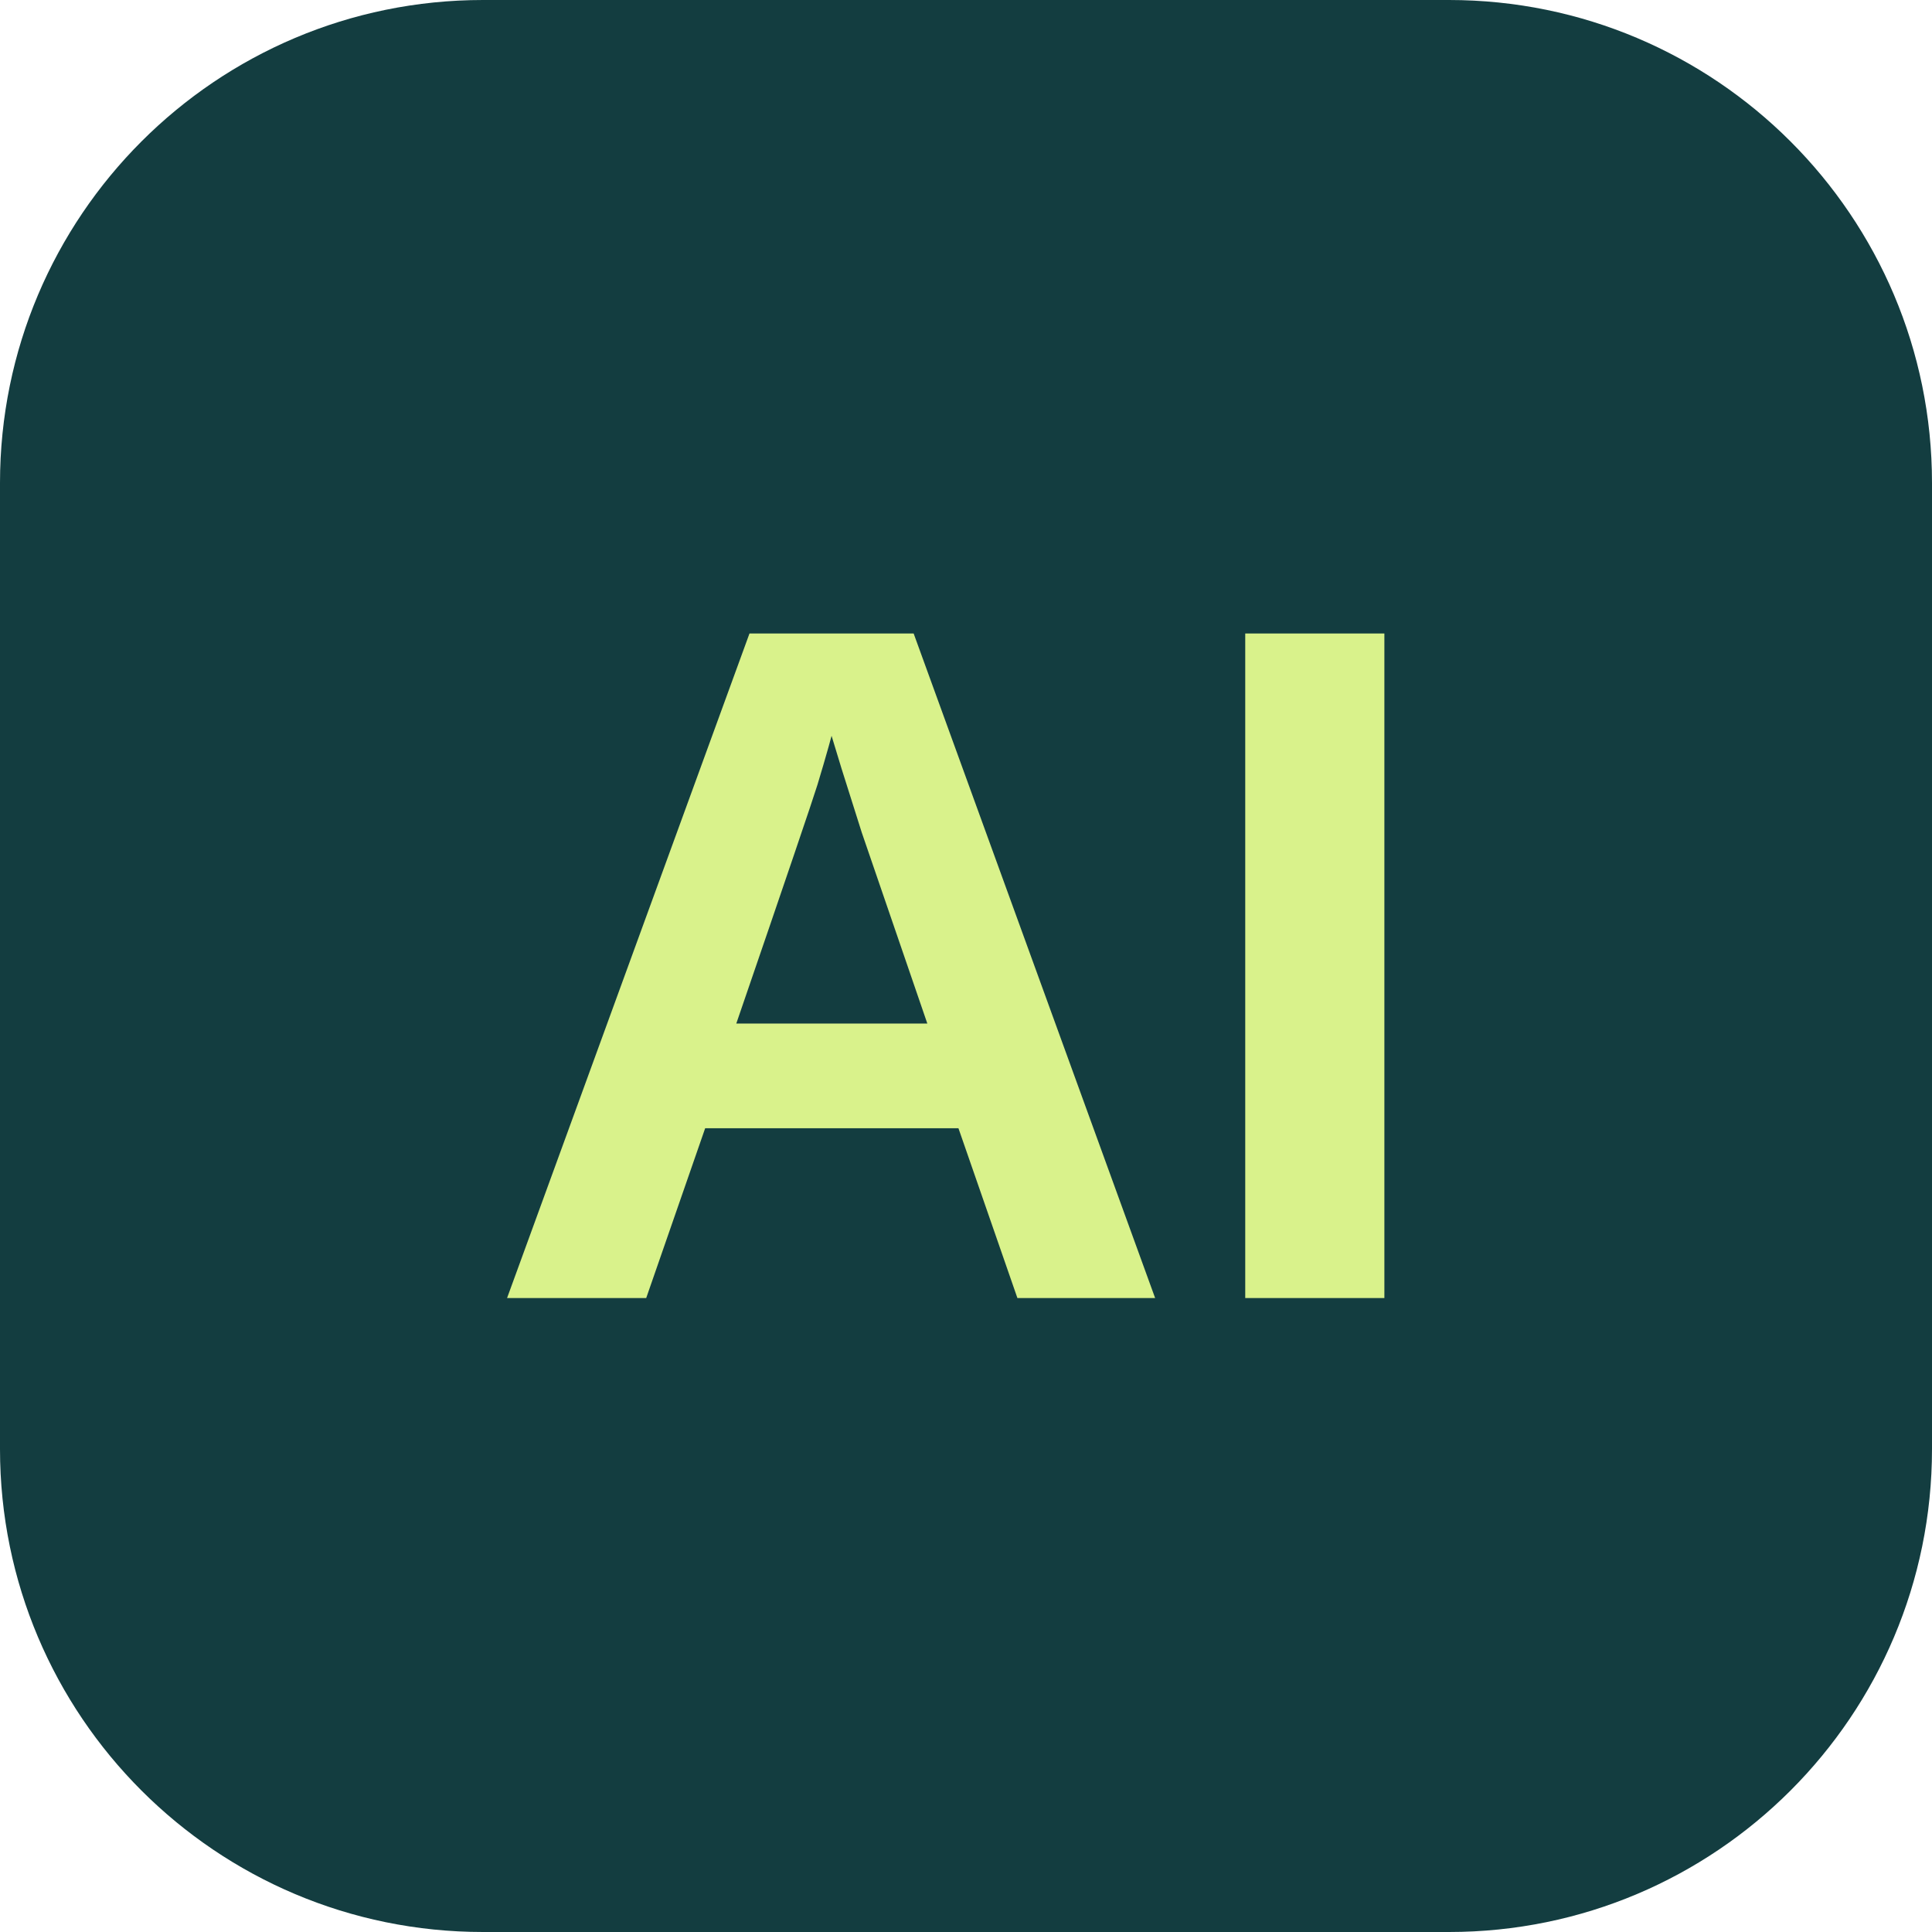
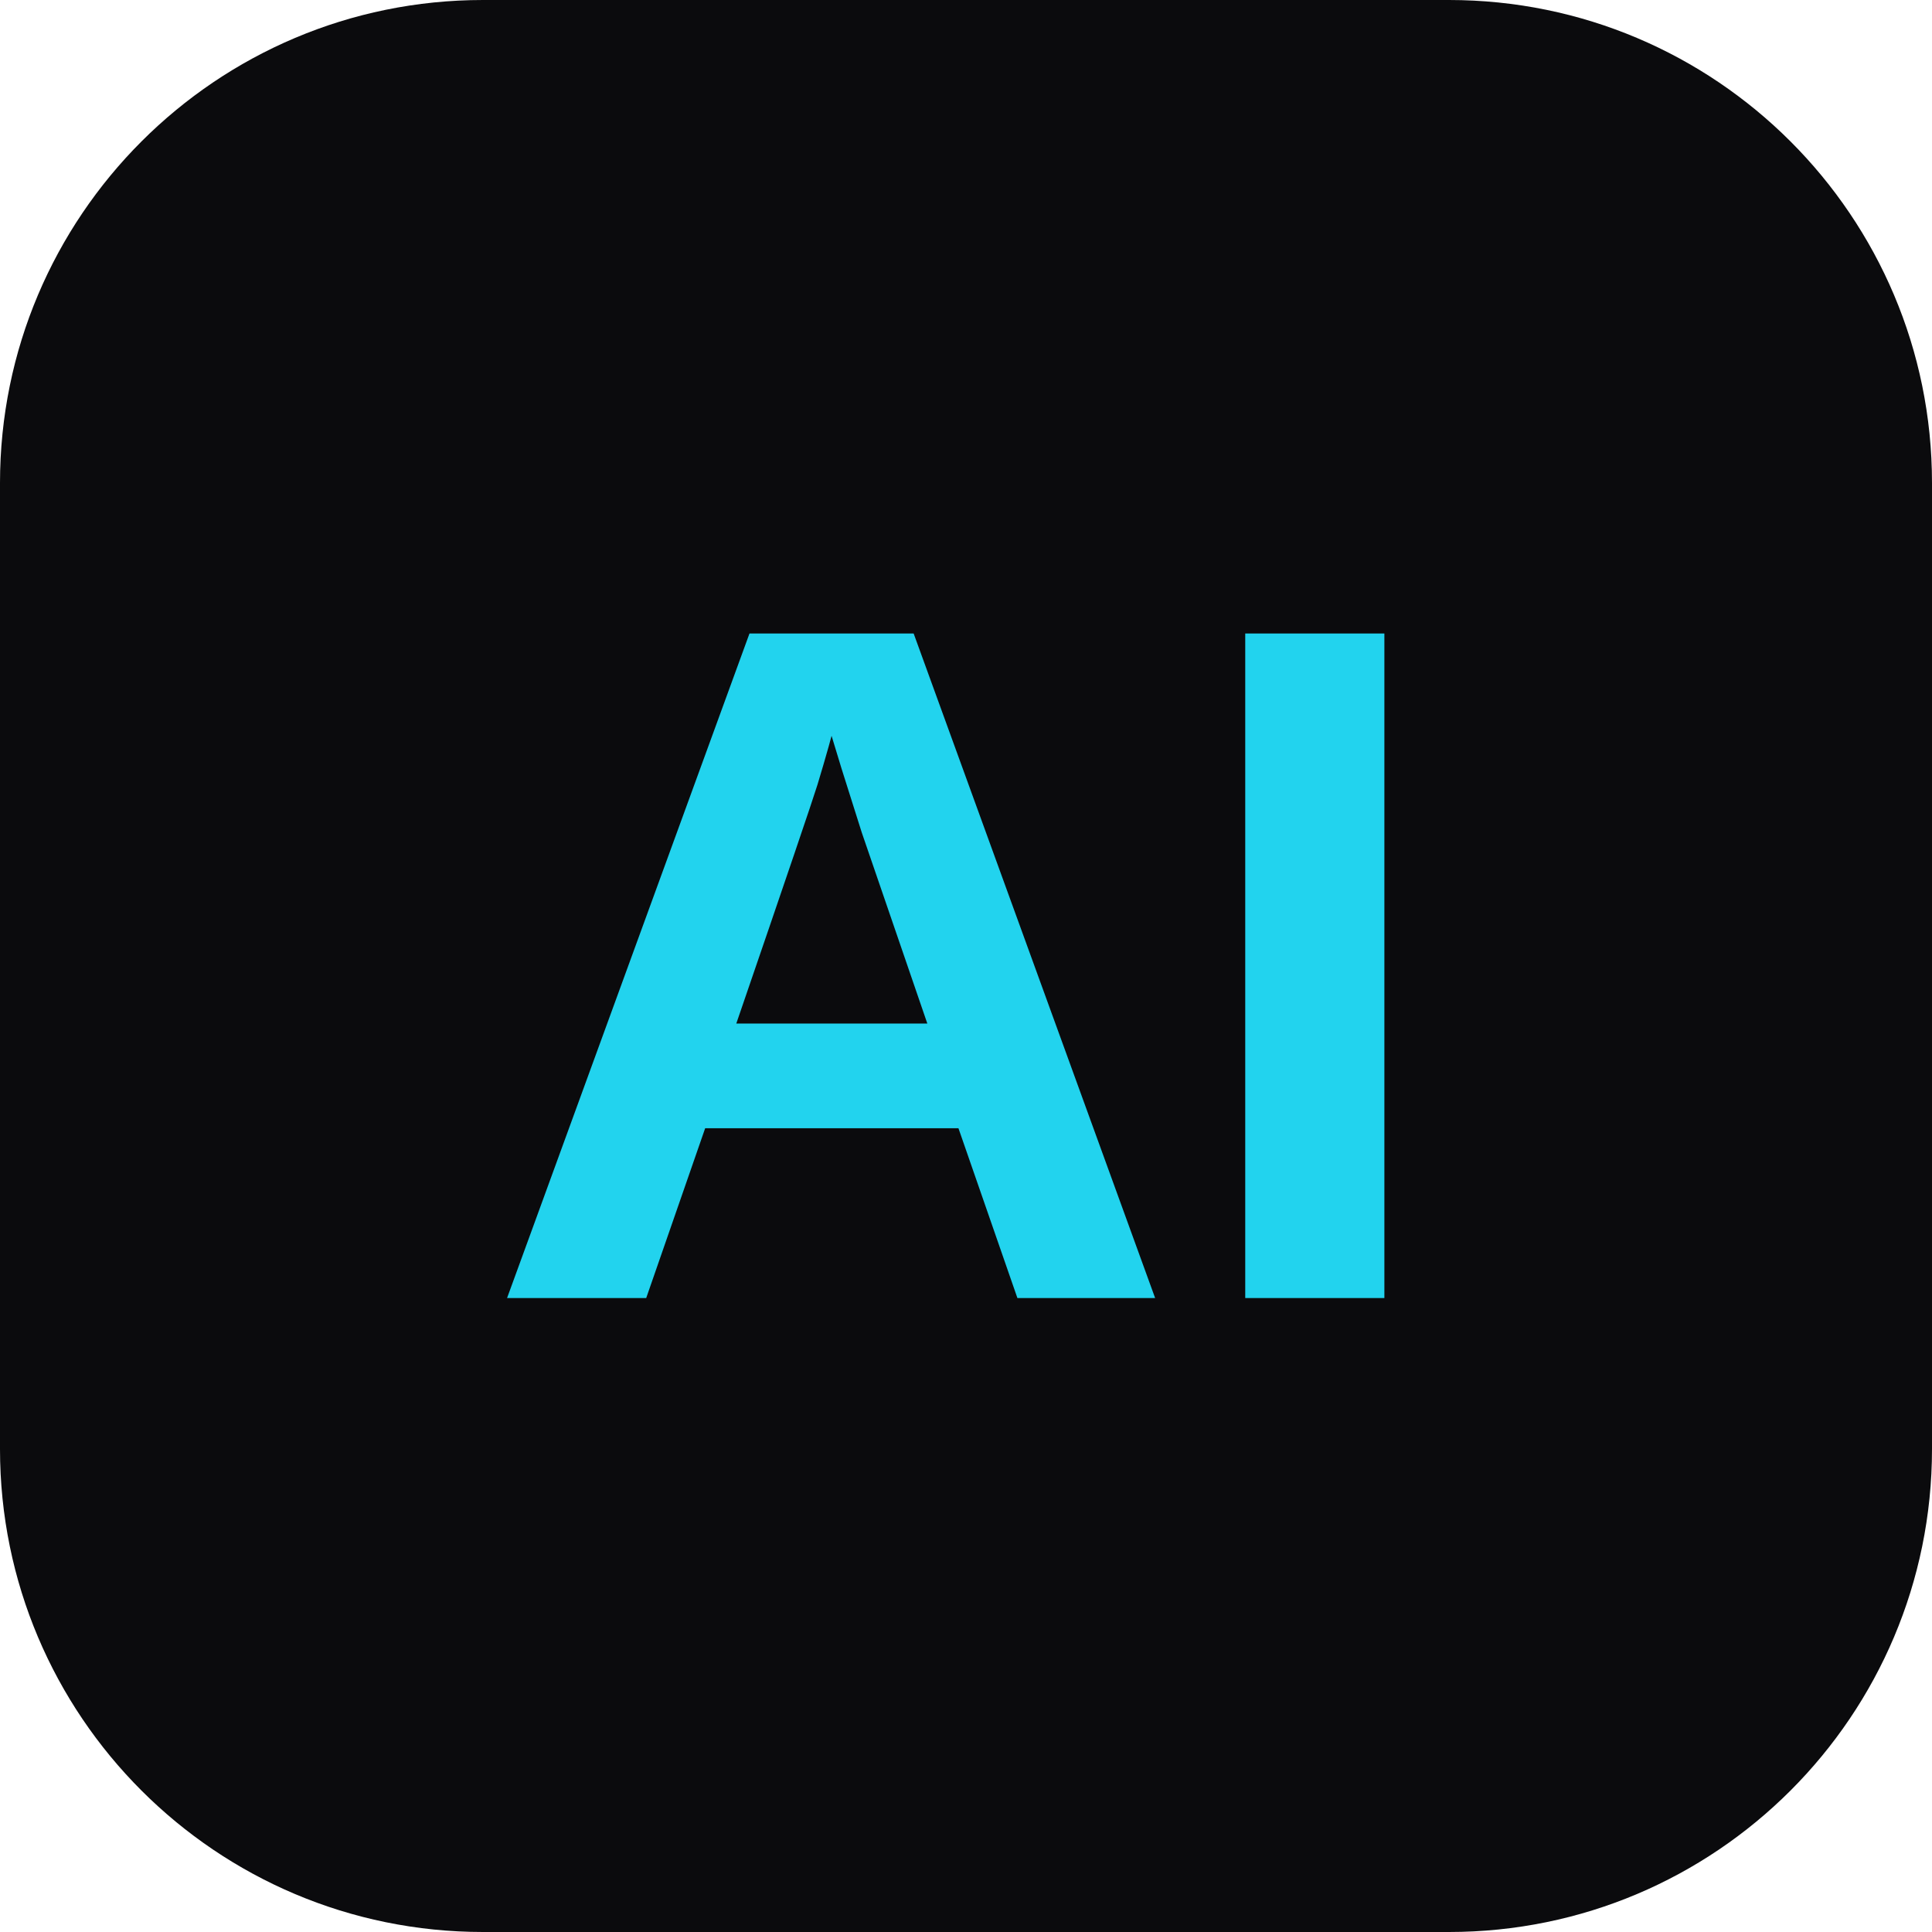
<svg xmlns="http://www.w3.org/2000/svg" viewBox="0 0 64 64">
-   <rect width="64" height="64" rx="16" fill="#133d40" />
-   <text x="32" y="43" text-anchor="middle" fill="#d9f28b" font-family="Arial,sans-serif" font-size="32" font-weight="bold">AI</text>
+   <rect width="64" height="64" rx="16" fill="#0b0b0d" />
+   <text x="32" y="43" text-anchor="middle" fill="#22d3ee" font-family="Arial,sans-serif" font-size="32" font-weight="bold">AI</text>
</svg>
